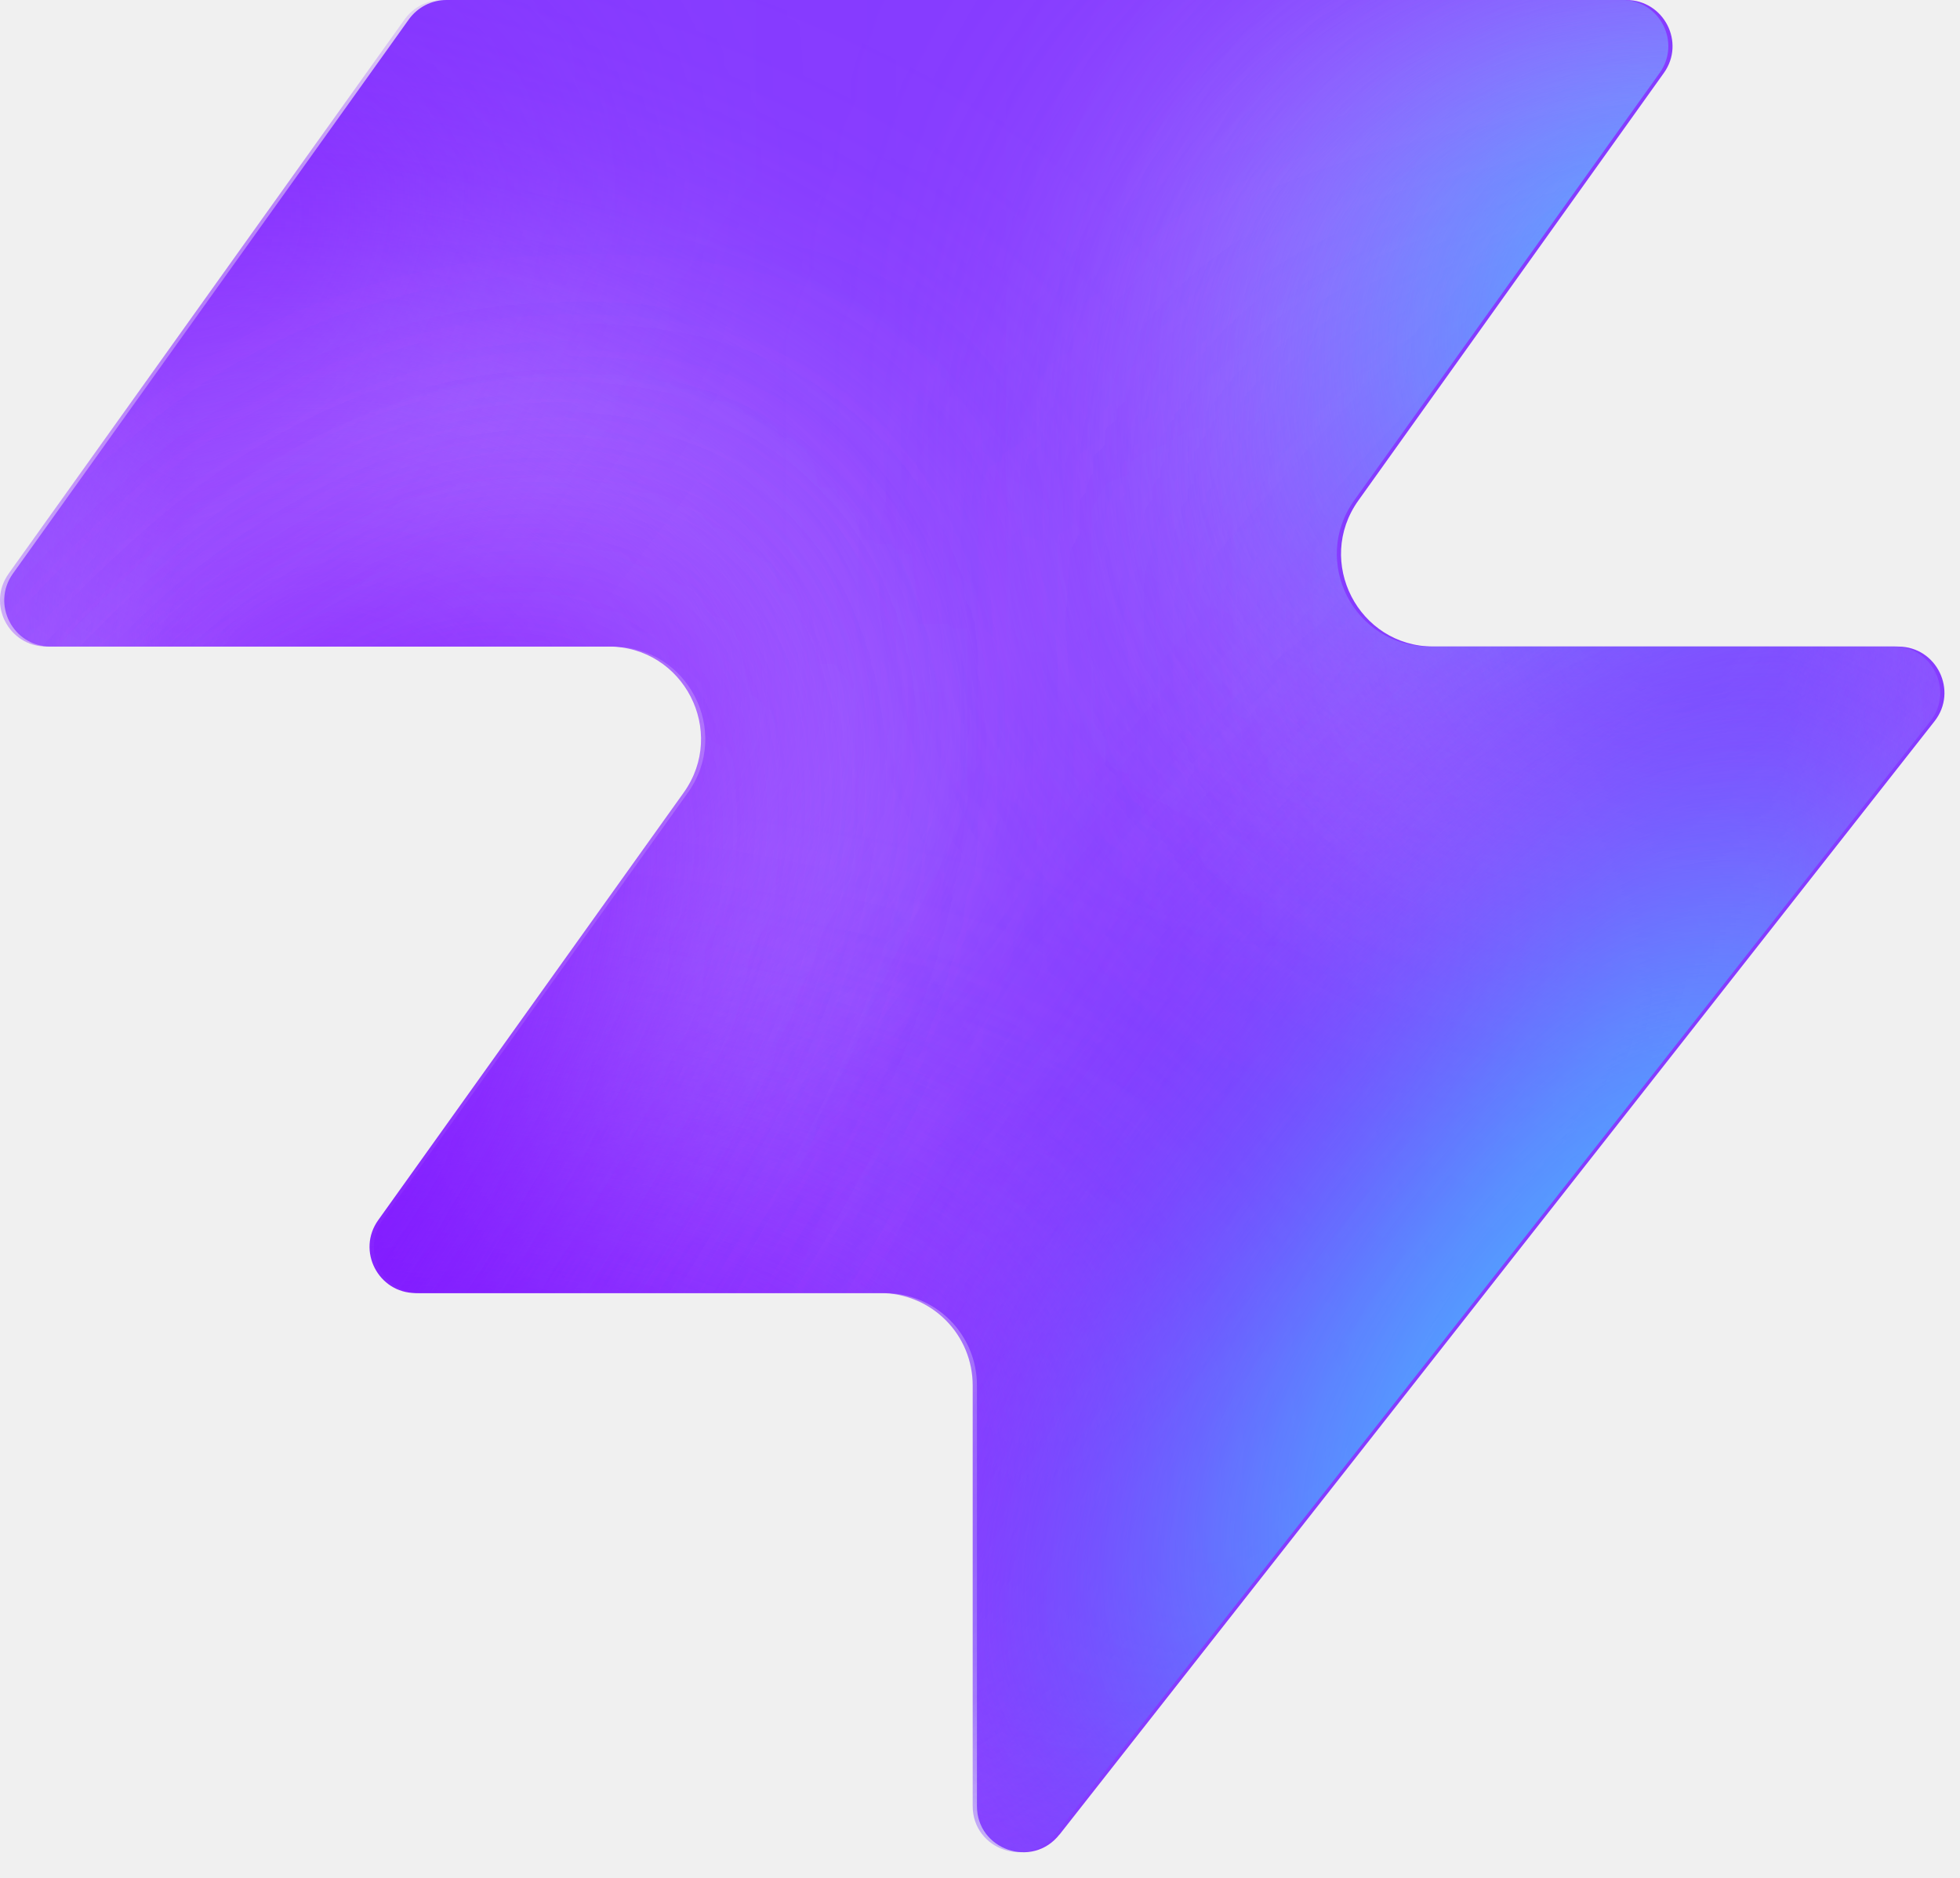
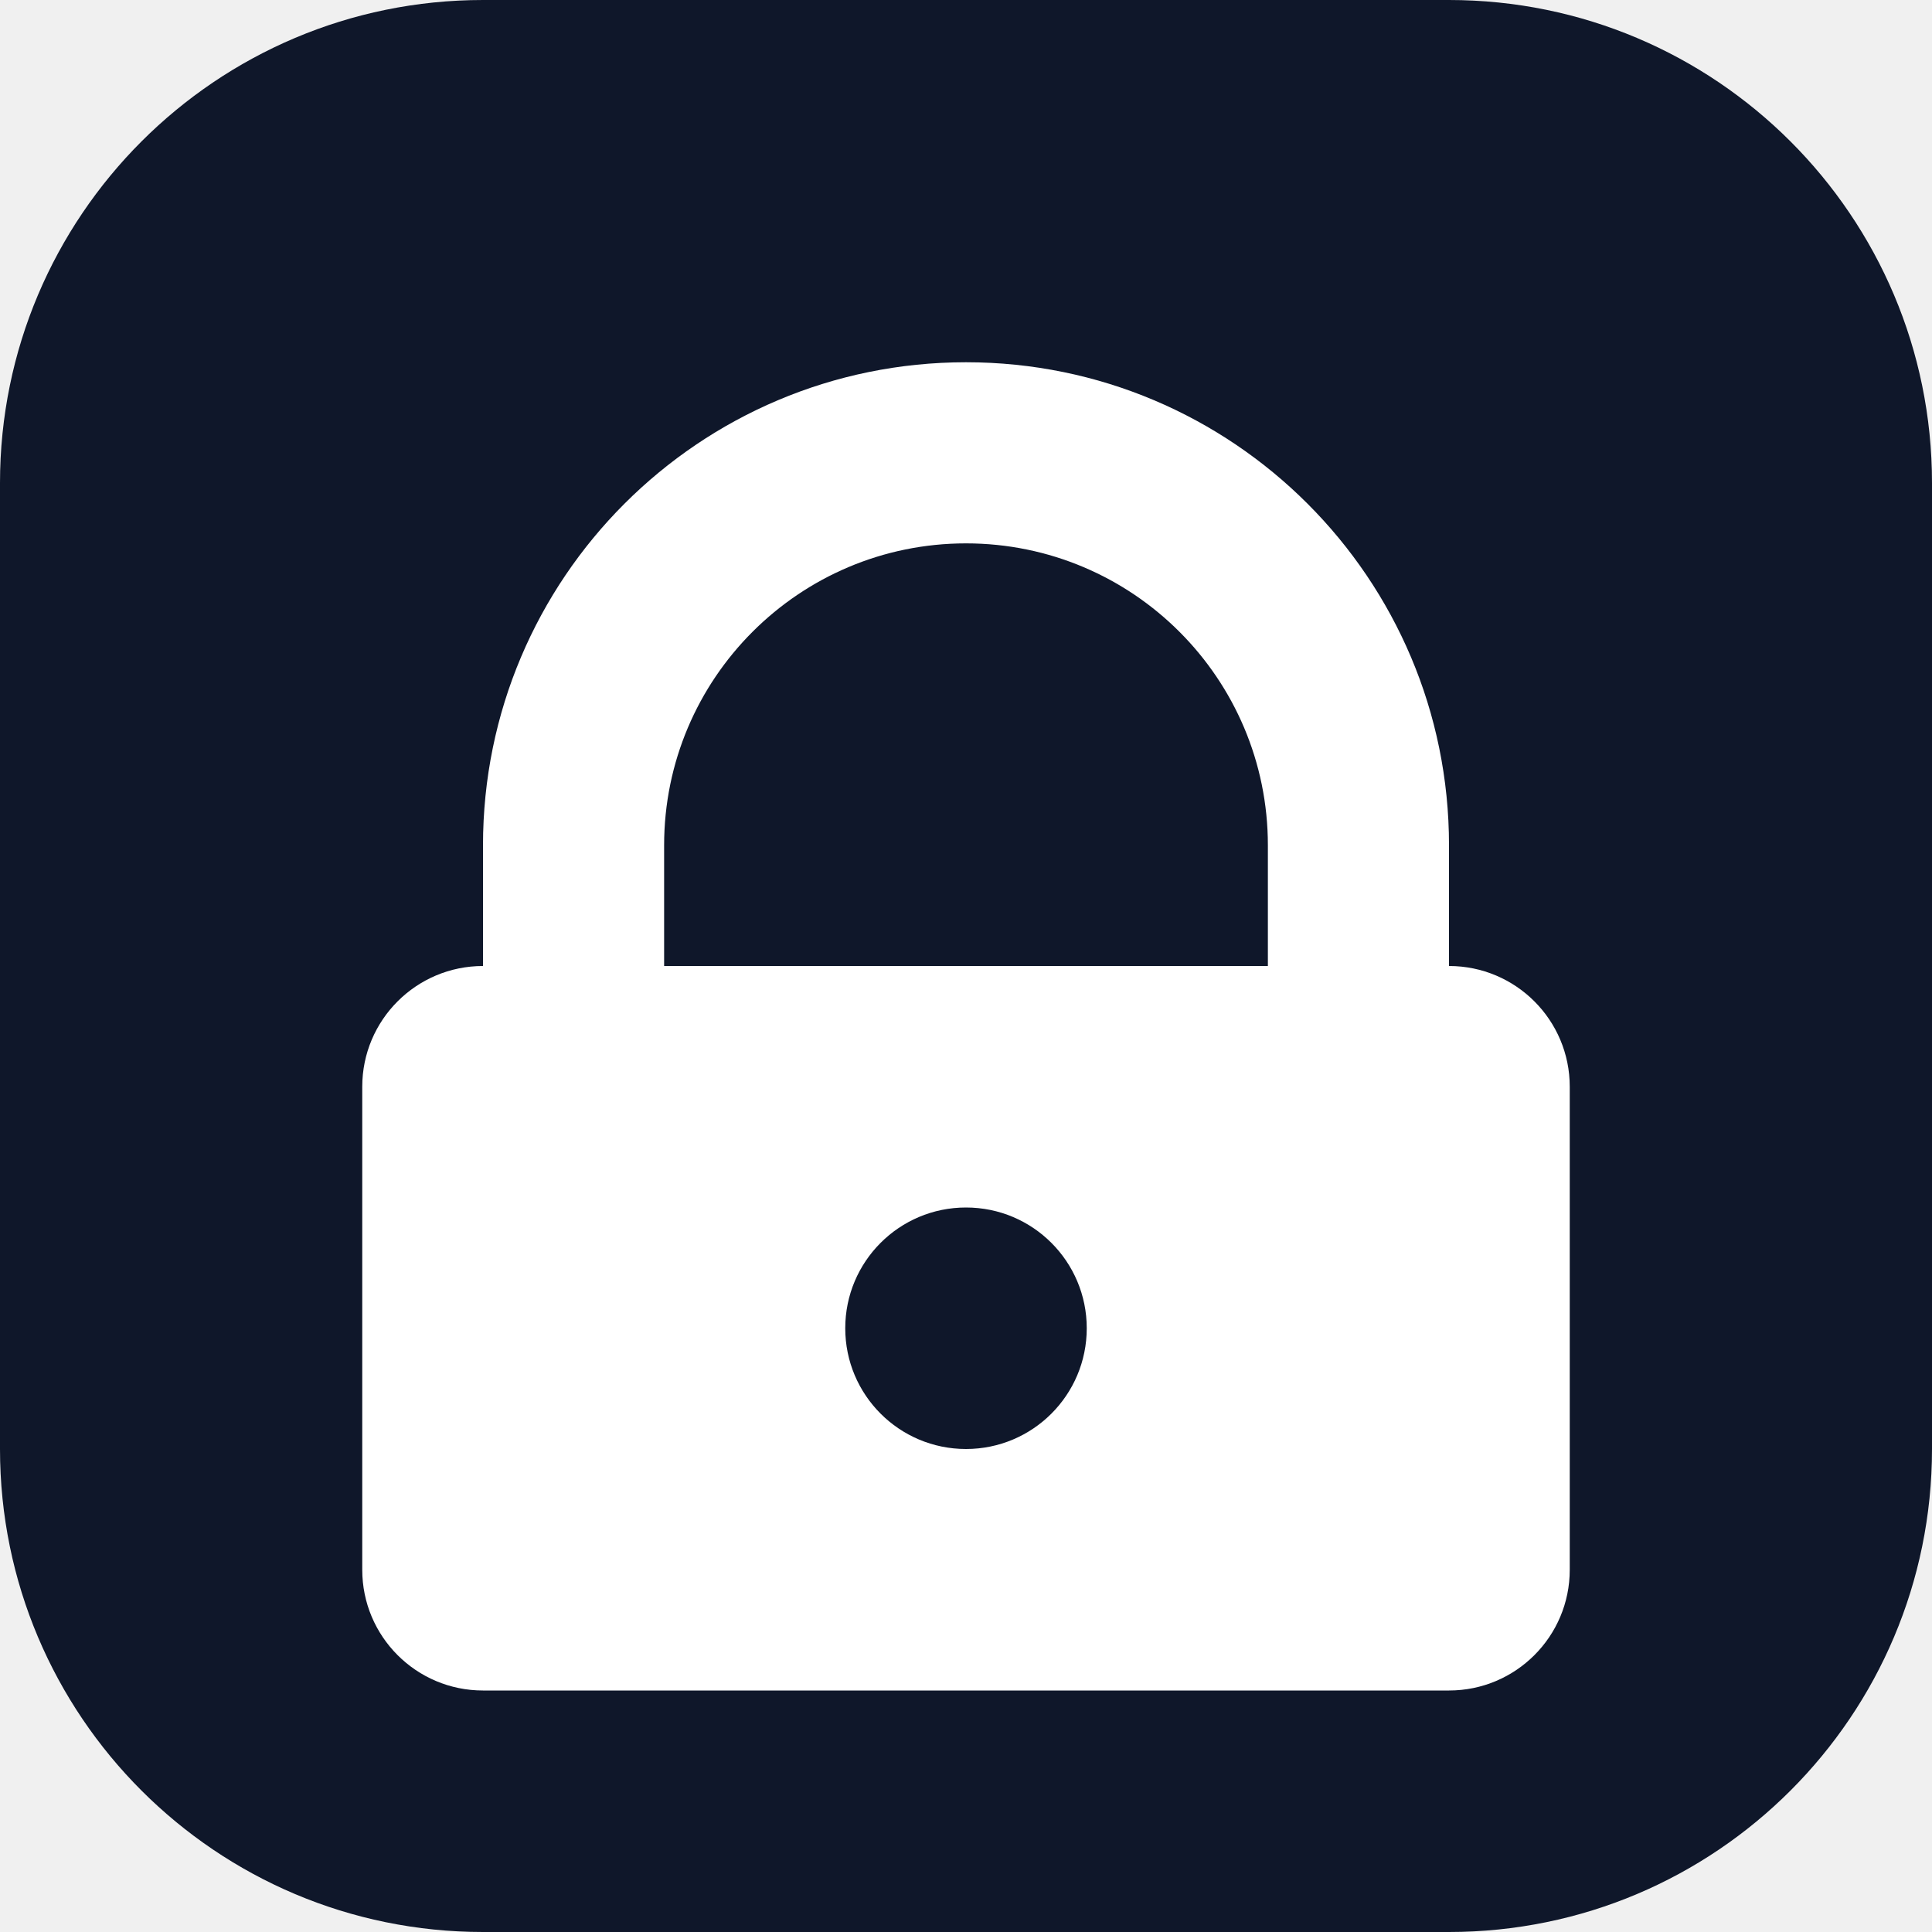
- <svg xmlns="http://www.w3.org/2000/svg" width="48" height="46" fill="none" viewBox="0 0 48 46">
-   <path fill="#863bff" d="M25.946 44.938c-.664.845-2.021.375-2.021-.698V33.937a2.26 2.26 0 0 0-2.262-2.262H10.287c-.92 0-1.456-1.04-.92-1.788l7.48-10.471c1.07-1.497 0-3.578-1.842-3.578H1.237c-.92 0-1.456-1.04-.92-1.788L10.013.474c.214-.297.556-.474.92-.474h28.894c.92 0 1.456 1.04.92 1.788l-7.48 10.471c-1.07 1.498 0 3.579 1.842 3.579h11.377c.943 0 1.473 1.088.89 1.83L25.947 44.94z" style="fill:#863bff;fill:color(display-p3 .525 .23 1);fill-opacity:1" />
-   <mask id="a" width="48" height="46" x="0" y="0" maskUnits="userSpaceOnUse" style="mask-type:alpha">
-     <path fill="#000" d="M25.842 44.938c-.664.844-2.021.375-2.021-.698V33.937a2.26 2.26 0 0 0-2.262-2.262H10.183c-.92 0-1.456-1.04-.92-1.788l7.48-10.471c1.07-1.498 0-3.579-1.842-3.579H1.133c-.92 0-1.456-1.04-.92-1.787L9.91.473c.214-.297.556-.474.92-.474h28.894c.92 0 1.456 1.04.92 1.788l-7.48 10.471c-1.07 1.498 0 3.578 1.842 3.578h11.377c.943 0 1.473 1.088.89 1.832L25.843 44.94z" style="fill:#000;fill-opacity:1" />
-   </mask>
-   <g mask="url(#a)">
-     <g filter="url(#b)">
-       <ellipse cx="5.508" cy="14.704" fill="#ede6ff" rx="5.508" ry="14.704" style="fill:#ede6ff;fill:color(display-p3 .927 .903 1);fill-opacity:1" transform="matrix(.00324 1 1 -.00324 -4.47 31.516)" />
-     </g>
-     <g filter="url(#c)">
-       <ellipse cx="10.399" cy="29.851" fill="#ede6ff" rx="10.399" ry="29.851" style="fill:#ede6ff;fill:color(display-p3 .927 .903 1);fill-opacity:1" transform="matrix(.00324 1 1 -.00324 -39.328 7.883)" />
-     </g>
-     <g filter="url(#d)">
-       <ellipse cx="5.508" cy="30.487" fill="#7e14ff" rx="5.508" ry="30.487" style="fill:#7e14ff;fill:color(display-p3 .492 .077 1);fill-opacity:1" transform="rotate(89.814 -25.913 -14.639)scale(1 -1)" />
-     </g>
-     <g filter="url(#e)">
-       <ellipse cx="5.508" cy="30.599" fill="#7e14ff" rx="5.508" ry="30.599" style="fill:#7e14ff;fill:color(display-p3 .492 .077 1);fill-opacity:1" transform="rotate(89.814 -32.644 -3.334)scale(1 -1)" />
-     </g>
-     <g filter="url(#f)">
-       <ellipse cx="5.508" cy="30.599" fill="#7e14ff" rx="5.508" ry="30.599" style="fill:#7e14ff;fill:color(display-p3 .492 .077 1);fill-opacity:1" transform="matrix(.00324 1 1 -.00324 -34.34 30.47)" />
-     </g>
-     <g filter="url(#g)">
-       <ellipse cx="14.072" cy="22.078" fill="#ede6ff" rx="14.072" ry="22.078" style="fill:#ede6ff;fill:color(display-p3 .927 .903 1);fill-opacity:1" transform="rotate(93.35 24.506 48.493)scale(-1 1)" />
-     </g>
-     <g filter="url(#h)">
-       <ellipse cx="3.47" cy="21.501" fill="#7e14ff" rx="3.47" ry="21.501" style="fill:#7e14ff;fill:color(display-p3 .492 .077 1);fill-opacity:1" transform="rotate(89.009 28.708 47.59)scale(-1 1)" />
-     </g>
-     <g filter="url(#i)">
-       <ellipse cx="3.47" cy="21.501" fill="#7e14ff" rx="3.47" ry="21.501" style="fill:#7e14ff;fill:color(display-p3 .492 .077 1);fill-opacity:1" transform="rotate(89.009 28.708 47.59)scale(-1 1)" />
-     </g>
-     <g filter="url(#j)">
-       <ellipse cx=".387" cy="8.972" fill="#7e14ff" rx="4.407" ry="29.108" style="fill:#7e14ff;fill:color(display-p3 .492 .077 1);fill-opacity:1" transform="rotate(39.51 .387 8.972)" />
-     </g>
-     <g filter="url(#k)">
-       <ellipse cx="47.523" cy="-6.092" fill="#7e14ff" rx="4.407" ry="29.108" style="fill:#7e14ff;fill:color(display-p3 .492 .077 1);fill-opacity:1" transform="rotate(37.892 47.523 -6.092)" />
-     </g>
-     <g filter="url(#l)">
-       <ellipse cx="41.412" cy="6.333" fill="#47bfff" rx="5.971" ry="9.665" style="fill:#47bfff;fill:color(display-p3 .28 .748 1);fill-opacity:1" transform="rotate(37.892 41.412 6.333)" />
-     </g>
-     <g filter="url(#m)">
-       <ellipse cx="-1.879" cy="38.332" fill="#7e14ff" rx="4.407" ry="29.108" style="fill:#7e14ff;fill:color(display-p3 .492 .077 1);fill-opacity:1" transform="rotate(37.892 -1.88 38.332)" />
-     </g>
-     <g filter="url(#n)">
-       <ellipse cx="-1.879" cy="38.332" fill="#7e14ff" rx="4.407" ry="29.108" style="fill:#7e14ff;fill:color(display-p3 .492 .077 1);fill-opacity:1" transform="rotate(37.892 -1.88 38.332)" />
-     </g>
-     <g filter="url(#o)">
-       <ellipse cx="35.651" cy="29.907" fill="#7e14ff" rx="4.407" ry="29.108" style="fill:#7e14ff;fill:color(display-p3 .492 .077 1);fill-opacity:1" transform="rotate(37.892 35.651 29.907)" />
-     </g>
-     <g filter="url(#p)">
-       <ellipse cx="38.418" cy="32.4" fill="#47bfff" rx="5.971" ry="15.297" style="fill:#47bfff;fill:color(display-p3 .28 .748 1);fill-opacity:1" transform="rotate(37.892 38.418 32.4)" />
-     </g>
-   </g>
-   <defs>
-     <filter id="b" width="60.045" height="41.654" x="-19.77" y="16.149" color-interpolation-filters="sRGB" filterUnits="userSpaceOnUse">
-       <feFlood flood-opacity="0" result="BackgroundImageFix" />
-       <feBlend in="SourceGraphic" in2="BackgroundImageFix" result="shape" />
-       <feGaussianBlur result="effect1_foregroundBlur_2002_17158" stdDeviation="7.659" />
-     </filter>
-     <filter id="c" width="90.34" height="51.437" x="-54.613" y="-7.533" color-interpolation-filters="sRGB" filterUnits="userSpaceOnUse">
-       <feFlood flood-opacity="0" result="BackgroundImageFix" />
-       <feBlend in="SourceGraphic" in2="BackgroundImageFix" result="shape" />
-       <feGaussianBlur result="effect1_foregroundBlur_2002_17158" stdDeviation="7.659" />
-     </filter>
-     <filter id="d" width="79.355" height="29.4" x="-49.64" y="2.03" color-interpolation-filters="sRGB" filterUnits="userSpaceOnUse">
-       <feFlood flood-opacity="0" result="BackgroundImageFix" />
-       <feBlend in="SourceGraphic" in2="BackgroundImageFix" result="shape" />
-       <feGaussianBlur result="effect1_foregroundBlur_2002_17158" stdDeviation="4.596" />
-     </filter>
-     <filter id="e" width="79.579" height="29.4" x="-45.045" y="20.029" color-interpolation-filters="sRGB" filterUnits="userSpaceOnUse">
-       <feFlood flood-opacity="0" result="BackgroundImageFix" />
-       <feBlend in="SourceGraphic" in2="BackgroundImageFix" result="shape" />
-       <feGaussianBlur result="effect1_foregroundBlur_2002_17158" stdDeviation="4.596" />
-     </filter>
-     <filter id="f" width="79.579" height="29.4" x="-43.513" y="21.178" color-interpolation-filters="sRGB" filterUnits="userSpaceOnUse">
-       <feFlood flood-opacity="0" result="BackgroundImageFix" />
-       <feBlend in="SourceGraphic" in2="BackgroundImageFix" result="shape" />
-       <feGaussianBlur result="effect1_foregroundBlur_2002_17158" stdDeviation="4.596" />
-     </filter>
-     <filter id="g" width="74.749" height="58.852" x="15.756" y="-17.901" color-interpolation-filters="sRGB" filterUnits="userSpaceOnUse">
-       <feFlood flood-opacity="0" result="BackgroundImageFix" />
-       <feBlend in="SourceGraphic" in2="BackgroundImageFix" result="shape" />
-       <feGaussianBlur result="effect1_foregroundBlur_2002_17158" stdDeviation="7.659" />
-     </filter>
-     <filter id="h" width="61.377" height="25.362" x="23.548" y="2.284" color-interpolation-filters="sRGB" filterUnits="userSpaceOnUse">
-       <feFlood flood-opacity="0" result="BackgroundImageFix" />
-       <feBlend in="SourceGraphic" in2="BackgroundImageFix" result="shape" />
-       <feGaussianBlur result="effect1_foregroundBlur_2002_17158" stdDeviation="4.596" />
-     </filter>
-     <filter id="i" width="61.377" height="25.362" x="23.548" y="2.284" color-interpolation-filters="sRGB" filterUnits="userSpaceOnUse">
-       <feFlood flood-opacity="0" result="BackgroundImageFix" />
-       <feBlend in="SourceGraphic" in2="BackgroundImageFix" result="shape" />
-       <feGaussianBlur result="effect1_foregroundBlur_2002_17158" stdDeviation="4.596" />
-     </filter>
-     <filter id="j" width="56.045" height="63.649" x="-27.636" y="-22.853" color-interpolation-filters="sRGB" filterUnits="userSpaceOnUse">
-       <feFlood flood-opacity="0" result="BackgroundImageFix" />
-       <feBlend in="SourceGraphic" in2="BackgroundImageFix" result="shape" />
-       <feGaussianBlur result="effect1_foregroundBlur_2002_17158" stdDeviation="4.596" />
-     </filter>
-     <filter id="k" width="54.814" height="64.646" x="20.116" y="-38.415" color-interpolation-filters="sRGB" filterUnits="userSpaceOnUse">
-       <feFlood flood-opacity="0" result="BackgroundImageFix" />
-       <feBlend in="SourceGraphic" in2="BackgroundImageFix" result="shape" />
-       <feGaussianBlur result="effect1_foregroundBlur_2002_17158" stdDeviation="4.596" />
-     </filter>
-     <filter id="l" width="33.541" height="35.313" x="24.641" y="-11.323" color-interpolation-filters="sRGB" filterUnits="userSpaceOnUse">
-       <feFlood flood-opacity="0" result="BackgroundImageFix" />
-       <feBlend in="SourceGraphic" in2="BackgroundImageFix" result="shape" />
-       <feGaussianBlur result="effect1_foregroundBlur_2002_17158" stdDeviation="4.596" />
-     </filter>
-     <filter id="m" width="54.814" height="64.646" x="-29.286" y="6.009" color-interpolation-filters="sRGB" filterUnits="userSpaceOnUse">
-       <feFlood flood-opacity="0" result="BackgroundImageFix" />
-       <feBlend in="SourceGraphic" in2="BackgroundImageFix" result="shape" />
-       <feGaussianBlur result="effect1_foregroundBlur_2002_17158" stdDeviation="4.596" />
-     </filter>
-     <filter id="n" width="54.814" height="64.646" x="-29.286" y="6.009" color-interpolation-filters="sRGB" filterUnits="userSpaceOnUse">
-       <feFlood flood-opacity="0" result="BackgroundImageFix" />
-       <feBlend in="SourceGraphic" in2="BackgroundImageFix" result="shape" />
-       <feGaussianBlur result="effect1_foregroundBlur_2002_17158" stdDeviation="4.596" />
-     </filter>
-     <filter id="o" width="54.814" height="64.646" x="8.244" y="-2.416" color-interpolation-filters="sRGB" filterUnits="userSpaceOnUse">
-       <feFlood flood-opacity="0" result="BackgroundImageFix" />
-       <feBlend in="SourceGraphic" in2="BackgroundImageFix" result="shape" />
-       <feGaussianBlur result="effect1_foregroundBlur_2002_17158" stdDeviation="4.596" />
-     </filter>
-     <filter id="p" width="39.409" height="43.623" x="18.713" y="10.588" color-interpolation-filters="sRGB" filterUnits="userSpaceOnUse">
-       <feFlood flood-opacity="0" result="BackgroundImageFix" />
-       <feBlend in="SourceGraphic" in2="BackgroundImageFix" result="shape" />
-       <feGaussianBlur result="effect1_foregroundBlur_2002_17158" stdDeviation="4.596" />
-     </filter>
-   </defs>
+ <svg xmlns="http://www.w3.org/2000/svg" viewBox="0 0 256 256">
+   <rect width="256" height="256" rx="64" fill="#0F172A" />
+   <path d="M128 48C92.65 48 64 76.65 64 112V128C55.16 128 48 135.16 48 144V208C48 216.84 55.16 224 64 224H192C200.84 224 208 216.84 208 208V144C208 135.16 200.84 128 192 128V112C192 76.65 163.35 48 128 48ZM128 72C150.09 72 168 89.91 168 112V128H88V112C88 89.91 105.91 72 128 72ZM128 160C136.84 160 144 167.16 144 176C144 184.84 136.84 192 128 192C119.16 192 112 184.84 112 176C112 167.16 119.16 160 128 160Z" fill="white" />
</svg>
